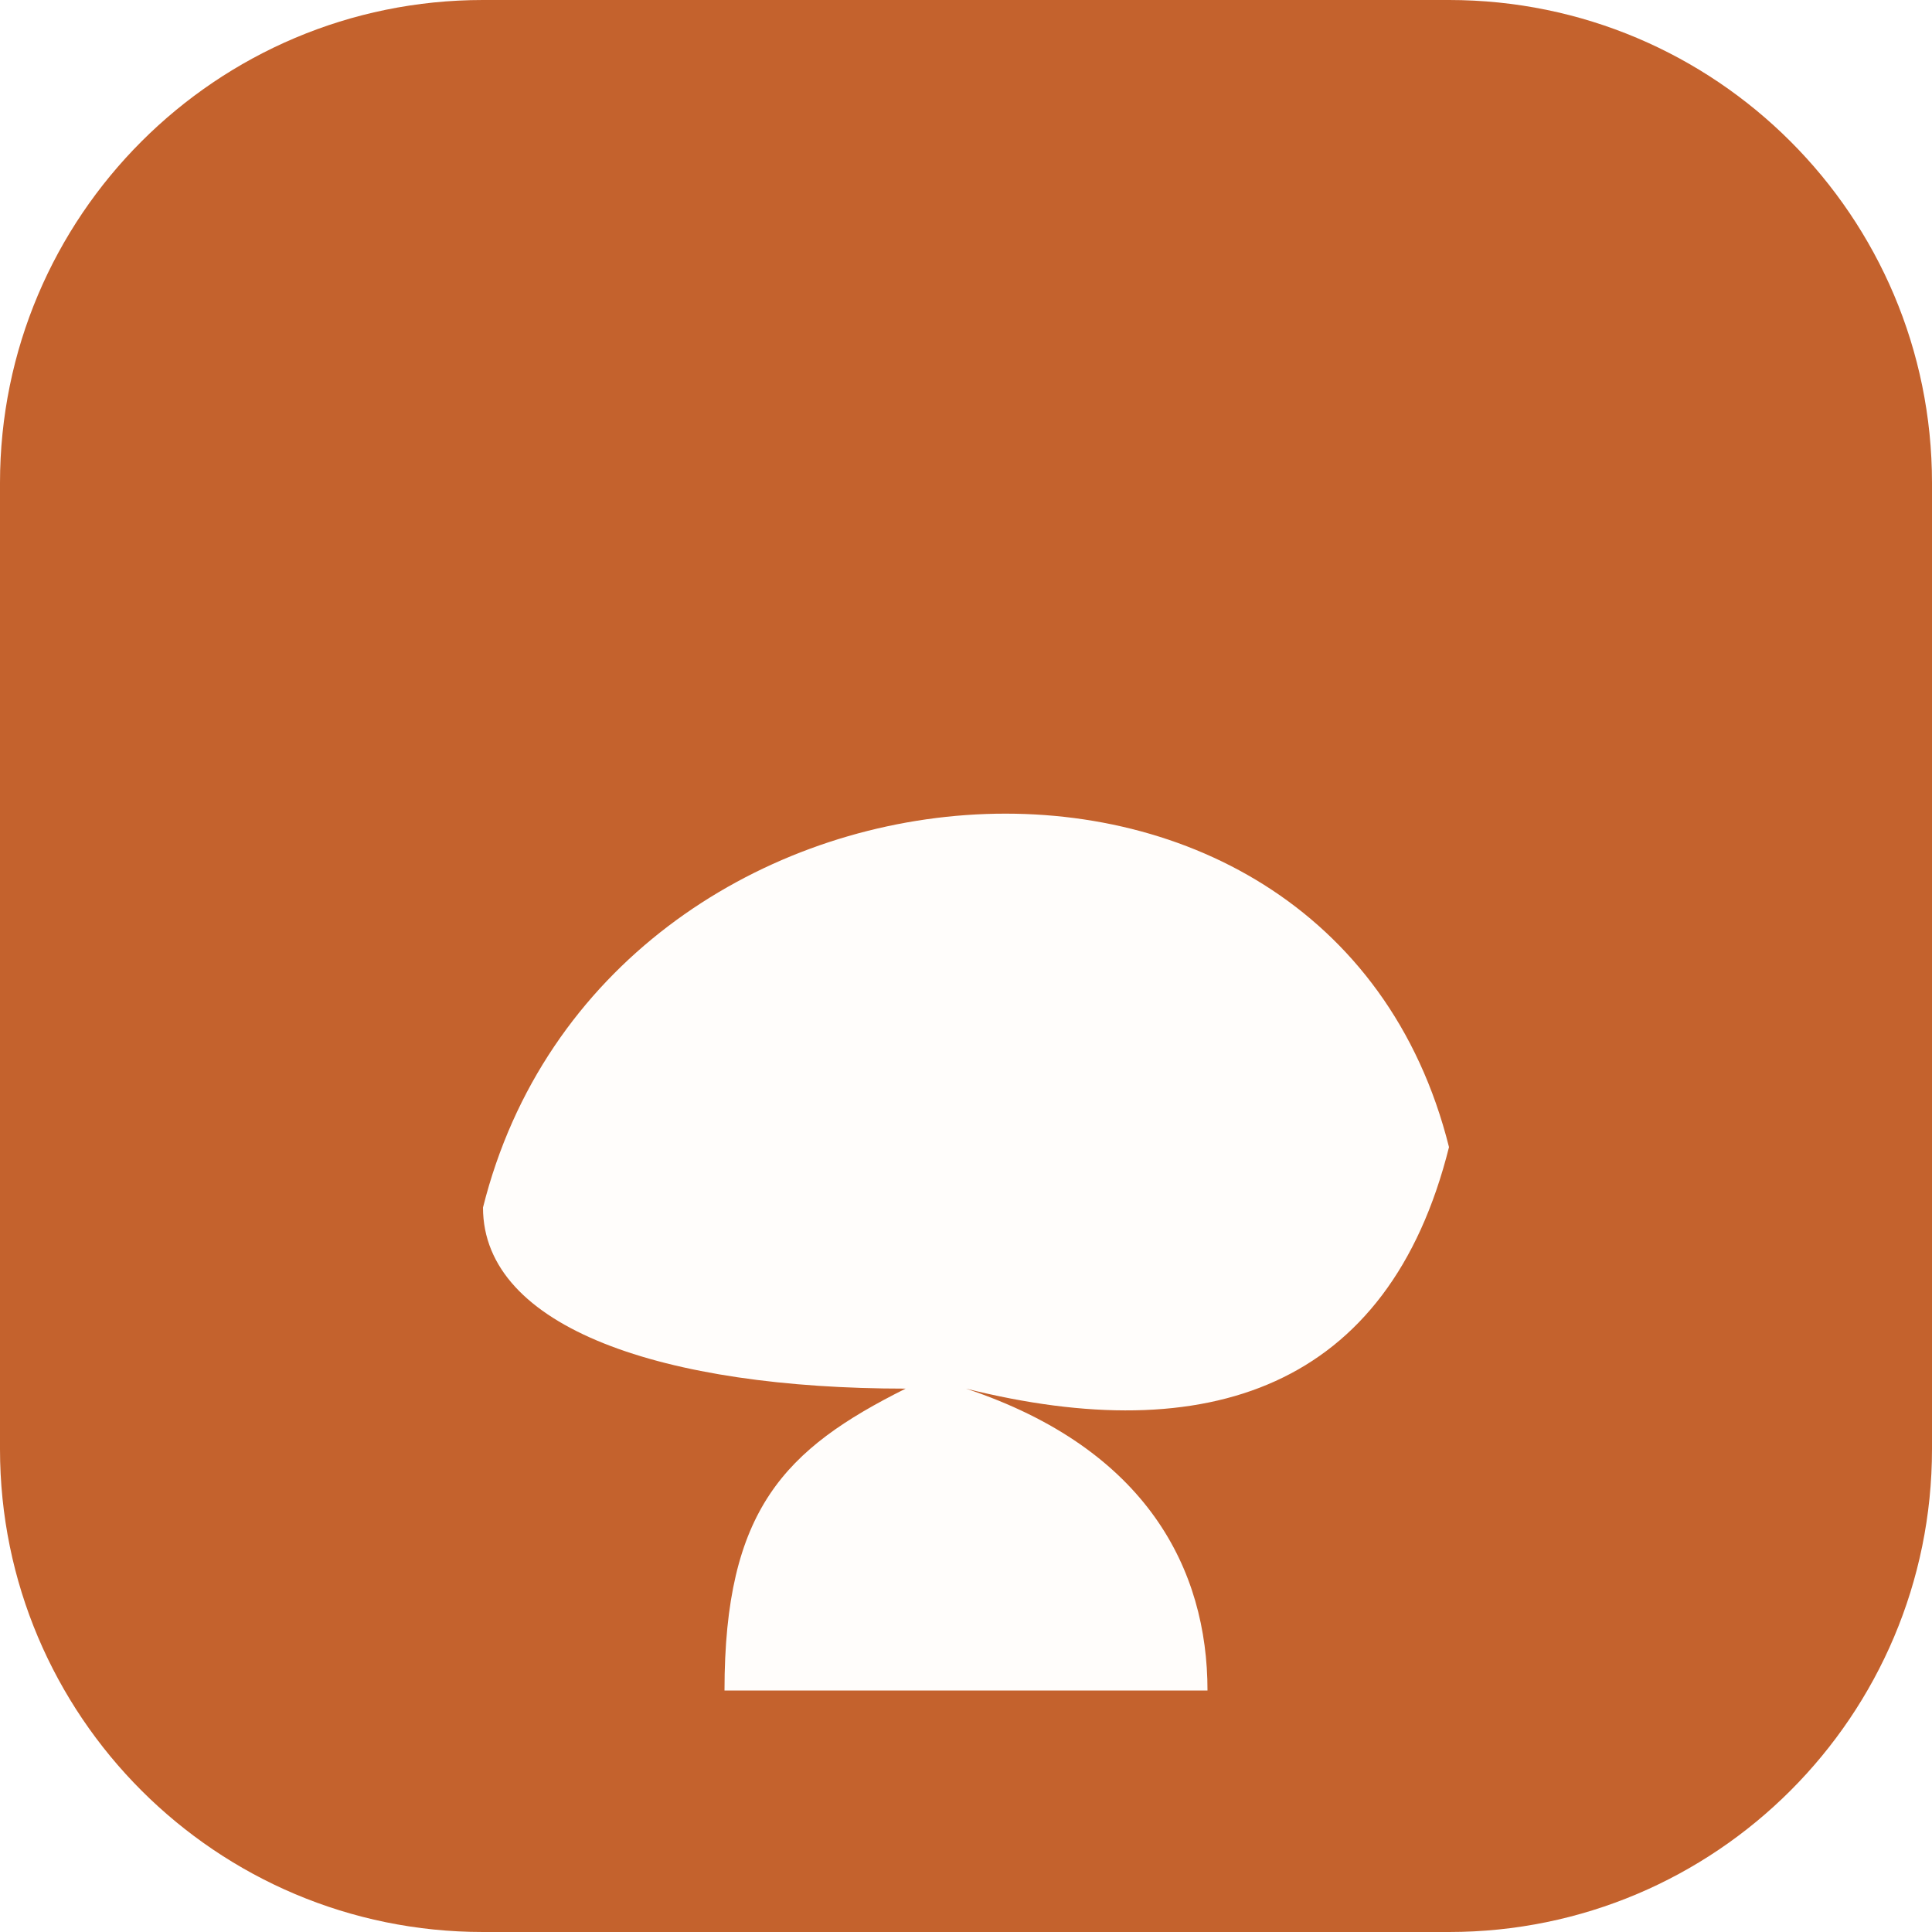
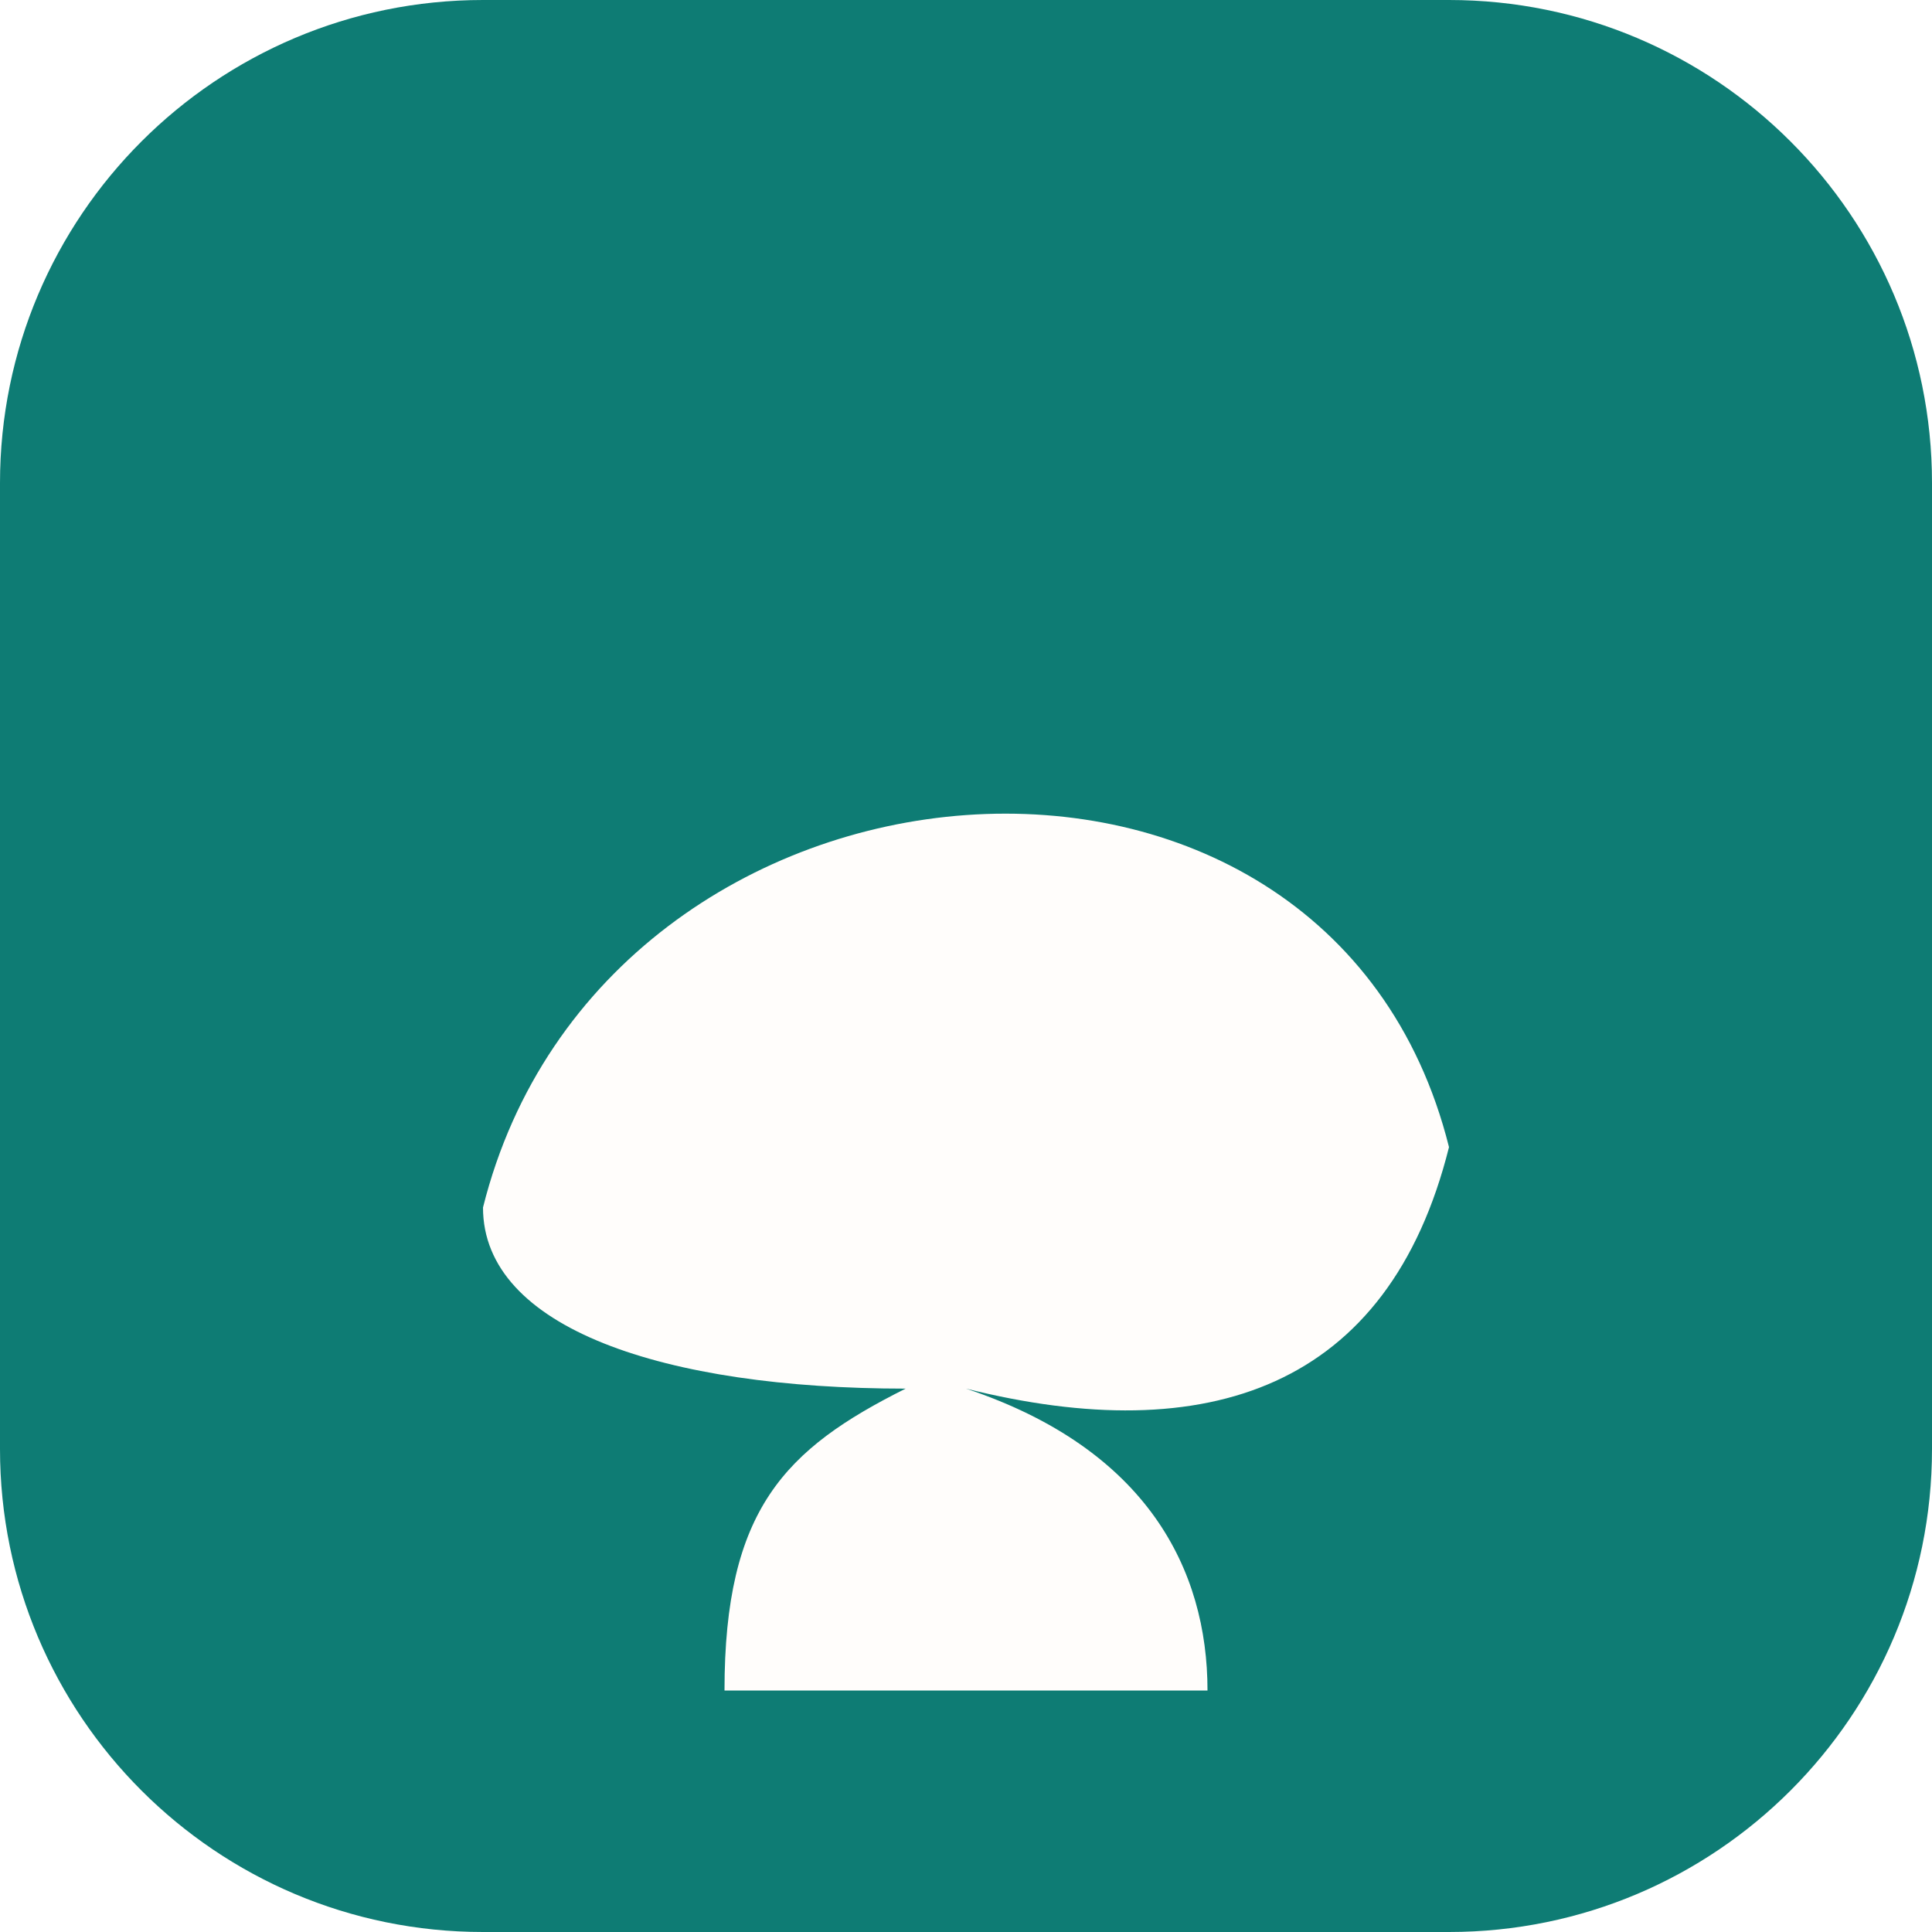
<svg xmlns="http://www.w3.org/2000/svg" viewBox="0 0 32 32">
-   <rect width="32" height="32" rx="8" fill="#C4622D" />
+   <rect width="32" height="32" rx="8" fill="#0E7C74" />
  <path d="M8 20c2-8 14-9 16-1-1 4-4 5-8 4 3 1 4 3 4 5H12c0-3 1-4 3-5-4 0-7-1-7-3z" fill="#FFFDFB" />
</svg>
